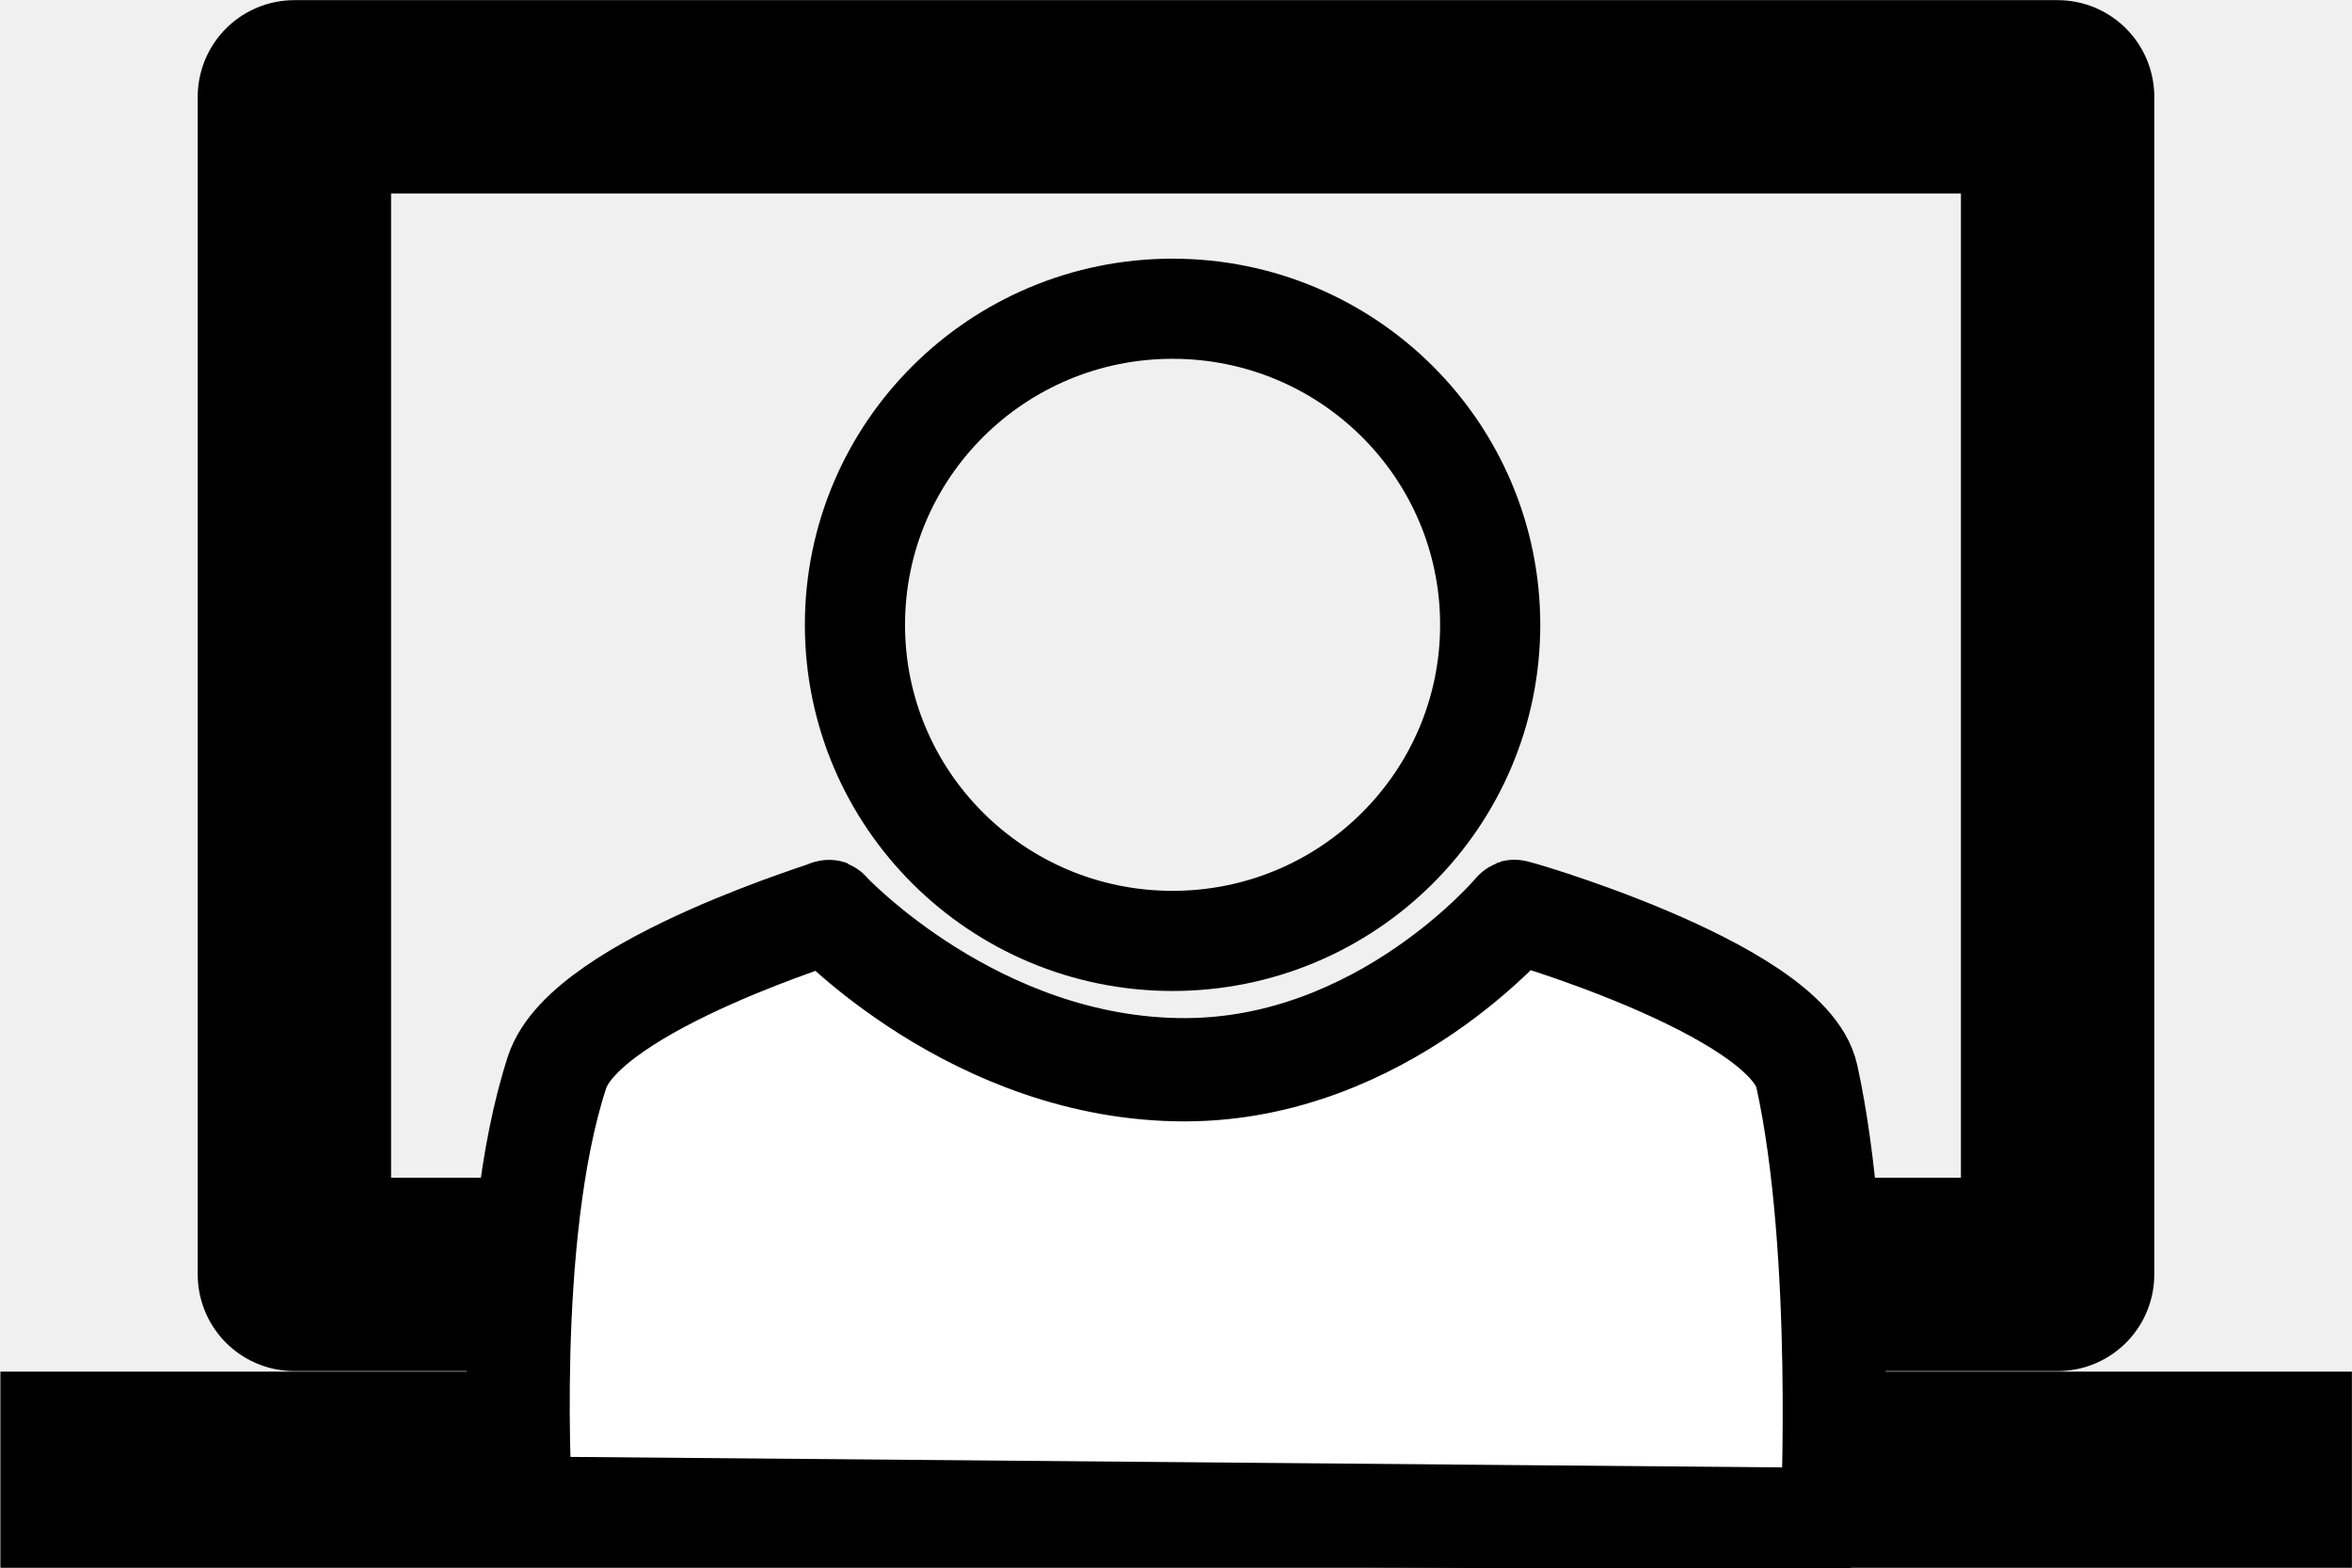
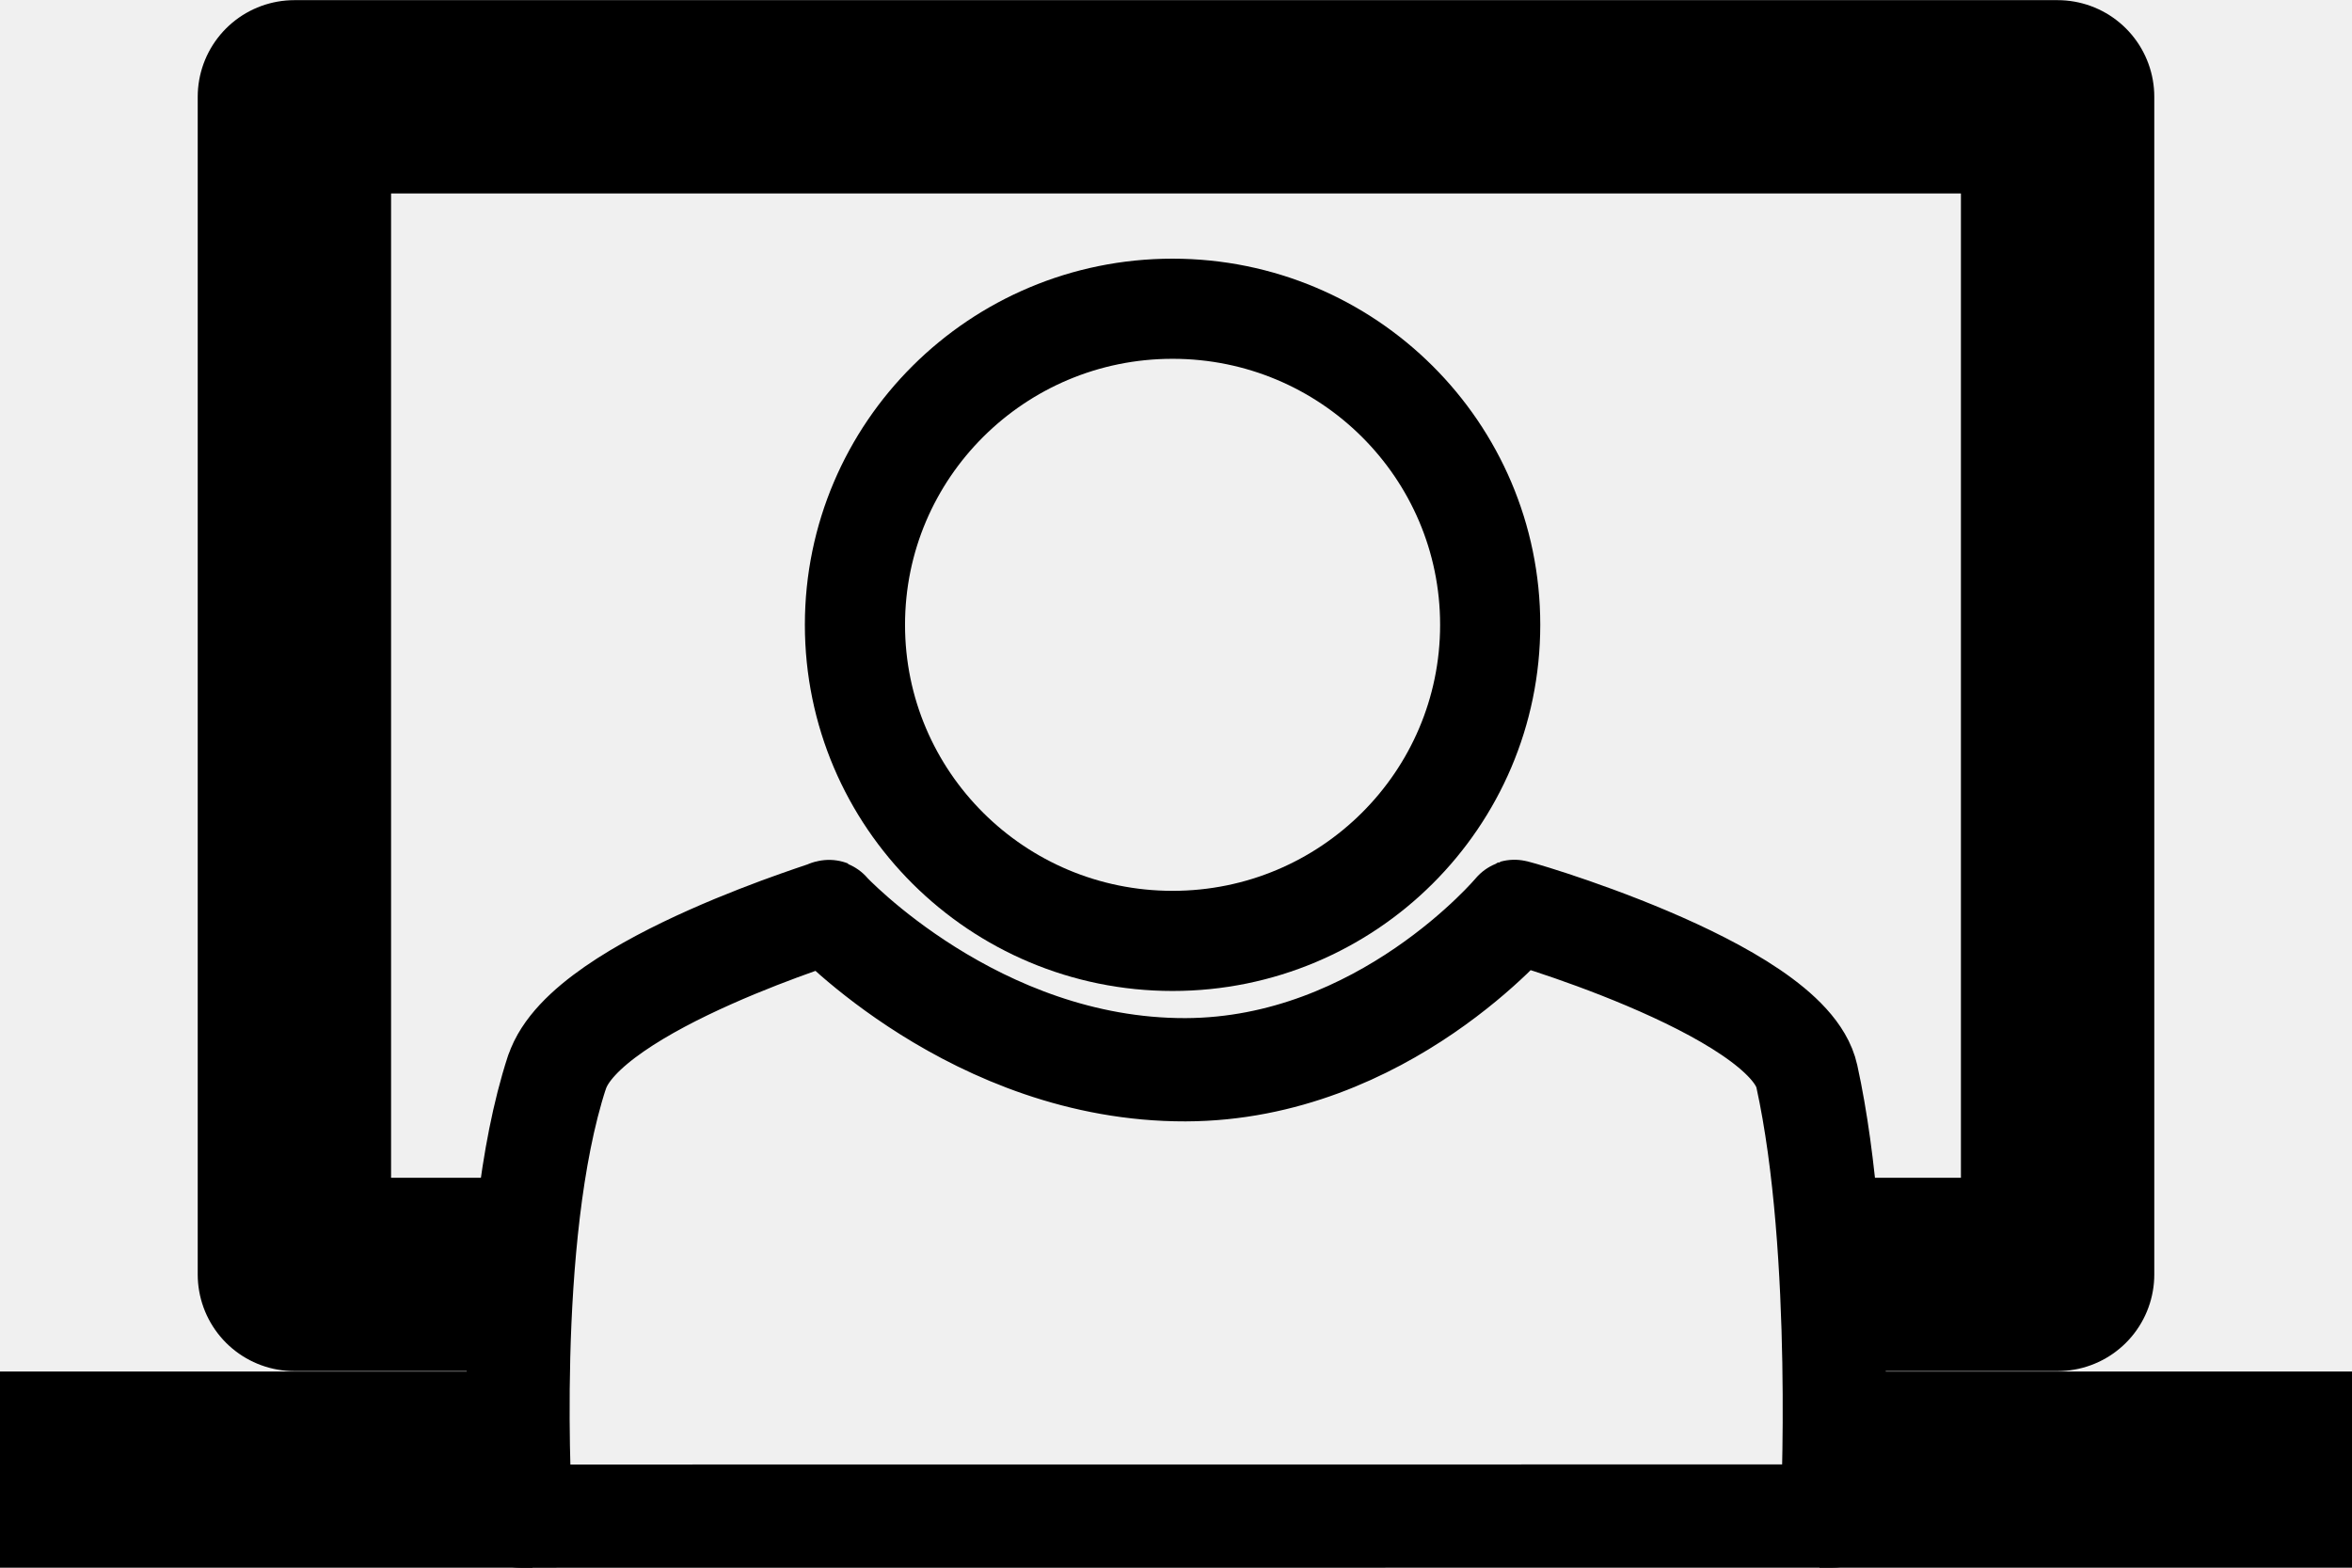
<svg xmlns="http://www.w3.org/2000/svg" fill="#000000" width="800" height="533.333" viewBox="0 0 24 16" version="1.1" id="svg1">
  <defs id="defs1">
    <linearGradient id="swatch3">
      <stop style="stop-color:#000000;stop-opacity:0;" offset="0" id="stop3" />
    </linearGradient>
  </defs>
-   <path id="rect1" style="fill-opacity:0;stroke:#000000;stroke-width:1.973;stroke-linecap:square;stroke-linejoin:round;stroke-miterlimit:0;paint-order:fill markers stroke" d="M 3.004,0.988 H 20.996 V 13.007 H 3.004 Z" />
-   <rect style="opacity:1;fill:#000000;fill-opacity:1;fill-rule:nonzero;stroke:none;stroke-width:0.003;stroke-linecap:square;stroke-linejoin:round;stroke-miterlimit:0;stroke-dasharray:none;stroke-opacity:1;paint-order:fill markers stroke" id="rect2" width="23.995" height="2.002" x="0.004" y="13.999" />
-   <path id="rect3" style="fill:#ffffff;fill-opacity:1;stroke:#000000;stroke-width:1.054;stroke-linecap:round;stroke-linejoin:round;stroke-miterlimit:0;stroke-dasharray:none;stroke-opacity:1;paint-order:fill markers stroke" d="m 5.684,10.944 c 0.296,-0.907 2.952,-1.684 2.767,-1.639 0,0 1.503,1.618 3.646,1.613 2.018,-0.005 3.363,-1.613 3.363,-1.613 -0.171,-0.061 2.779,0.774 2.977,1.679 0.393,1.792 0.259,4.524 0.259,4.524 L 5.315,15.392 c 0,0 -0.181,-2.763 0.369,-4.448 z" />
+   <path id="rect1" style="fill-opacity:0;stroke:#000000;stroke-width:1.973;stroke-linecap:square;stroke-linejoin:round;stroke-miterlimit:0;paint-order:fill markers stroke" d="m 4.773,13.007 -1.769,0 V 0.988 H 20.996 V 13.007 l -1.639,0" />
+   <path id="rect2" style="opacity:1;stroke-width:0.001;stroke-linecap:square;stroke-linejoin:round;stroke-miterlimit:0;stroke-dasharray:none;paint-order:fill markers stroke" d="m 0,13.998 h 5.434 v 2.002 H 0 Z" />
+   <path id="rect3" style="fill:none;fill-opacity:1;stroke:#000000;stroke-width:1.054;stroke-linecap:round;stroke-linejoin:round;stroke-miterlimit:0;stroke-dasharray:none;stroke-opacity:1;paint-order:fill markers stroke" d="m 5.684,10.944 c 0.296,-0.907 2.952,-1.684 2.767,-1.639 0,0 1.503,1.618 3.646,1.613 2.018,-0.005 3.363,-1.613 3.363,-1.613 -0.171,-0.061 2.779,0.774 2.977,1.679 0.393,1.792 0.259,4.489 0.259,4.489 l -13.382,0.001 c 0,0 -0.181,-2.845 0.369,-4.53 z" />
  <ellipse style="fill:none;stroke:#000000;stroke-width:1.022;stroke-linecap:round;stroke-linejoin:round;stroke-miterlimit:0;stroke-dasharray:none;stroke-opacity:1;paint-order:fill markers stroke" id="path3" cx="11.965" cy="6.377" rx="3.241" ry="3.226" />
+   <path id="rect2-2" style="stroke-width:0.001;stroke-linecap:square;stroke-linejoin:round;stroke-miterlimit:0;stroke-dasharray:none;paint-order:fill markers stroke" d="M 18.566,13.998 H 24 v 2.002 h -5.434 z" />
</svg>
